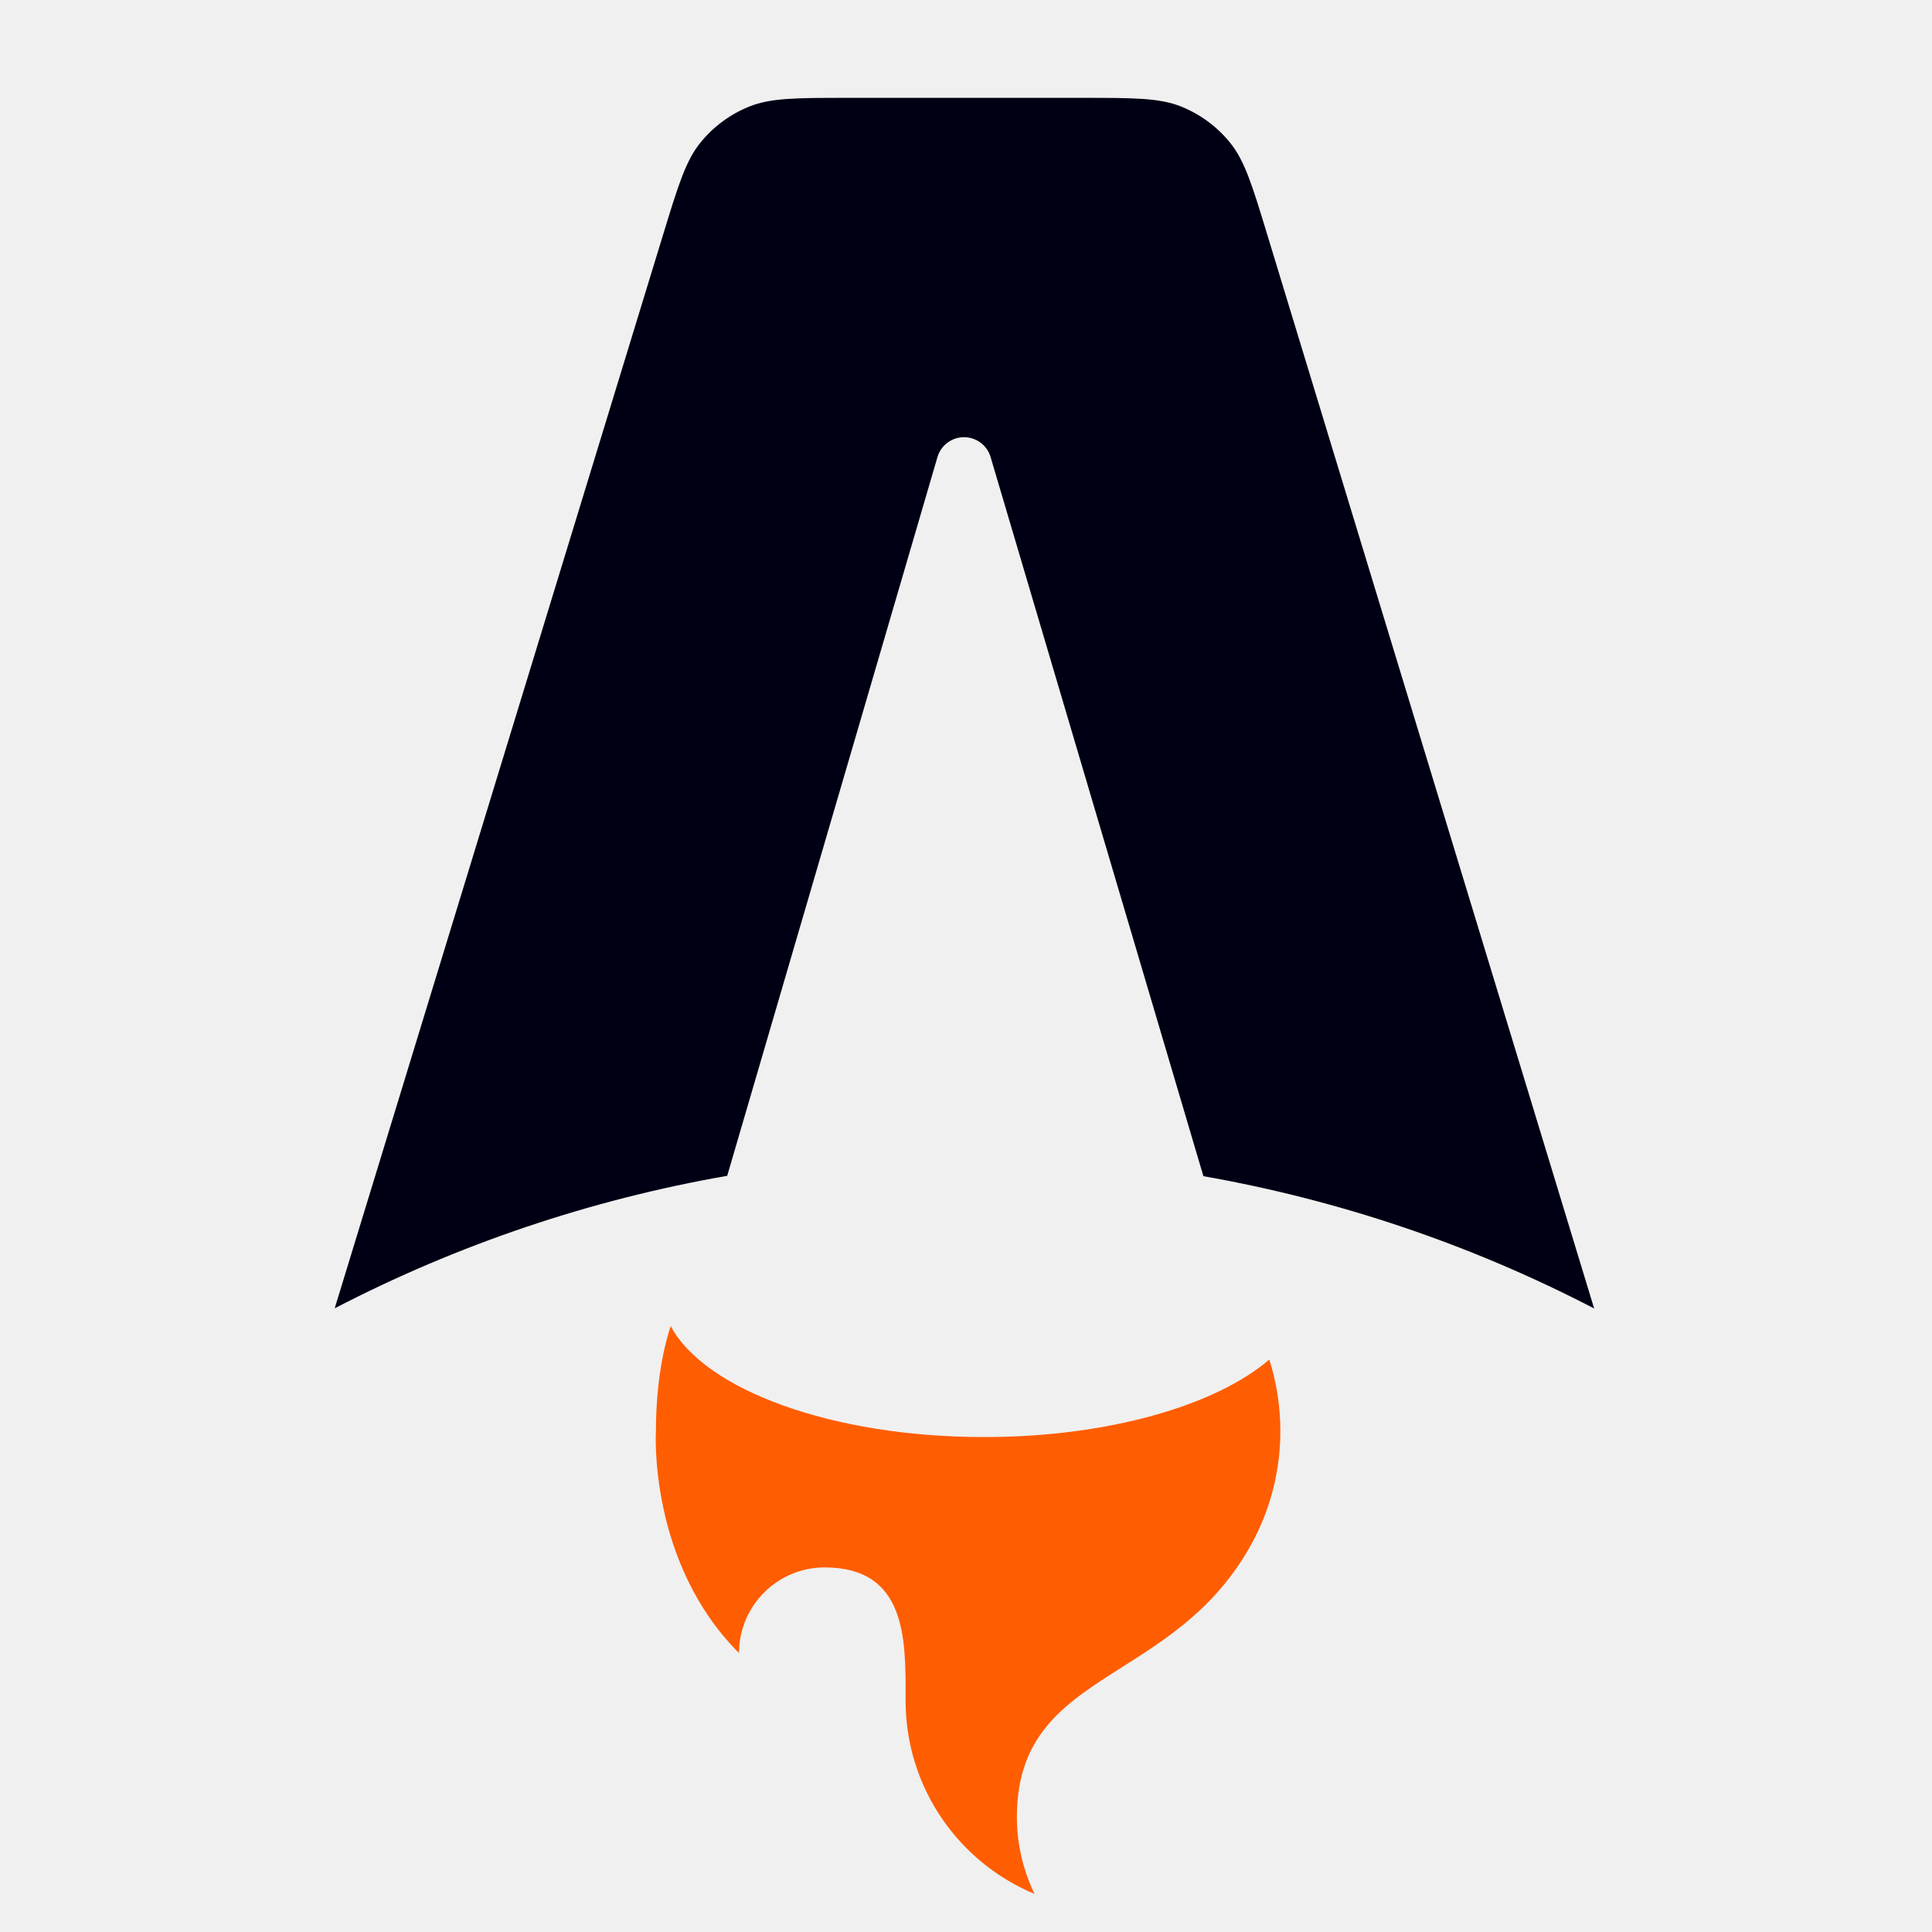
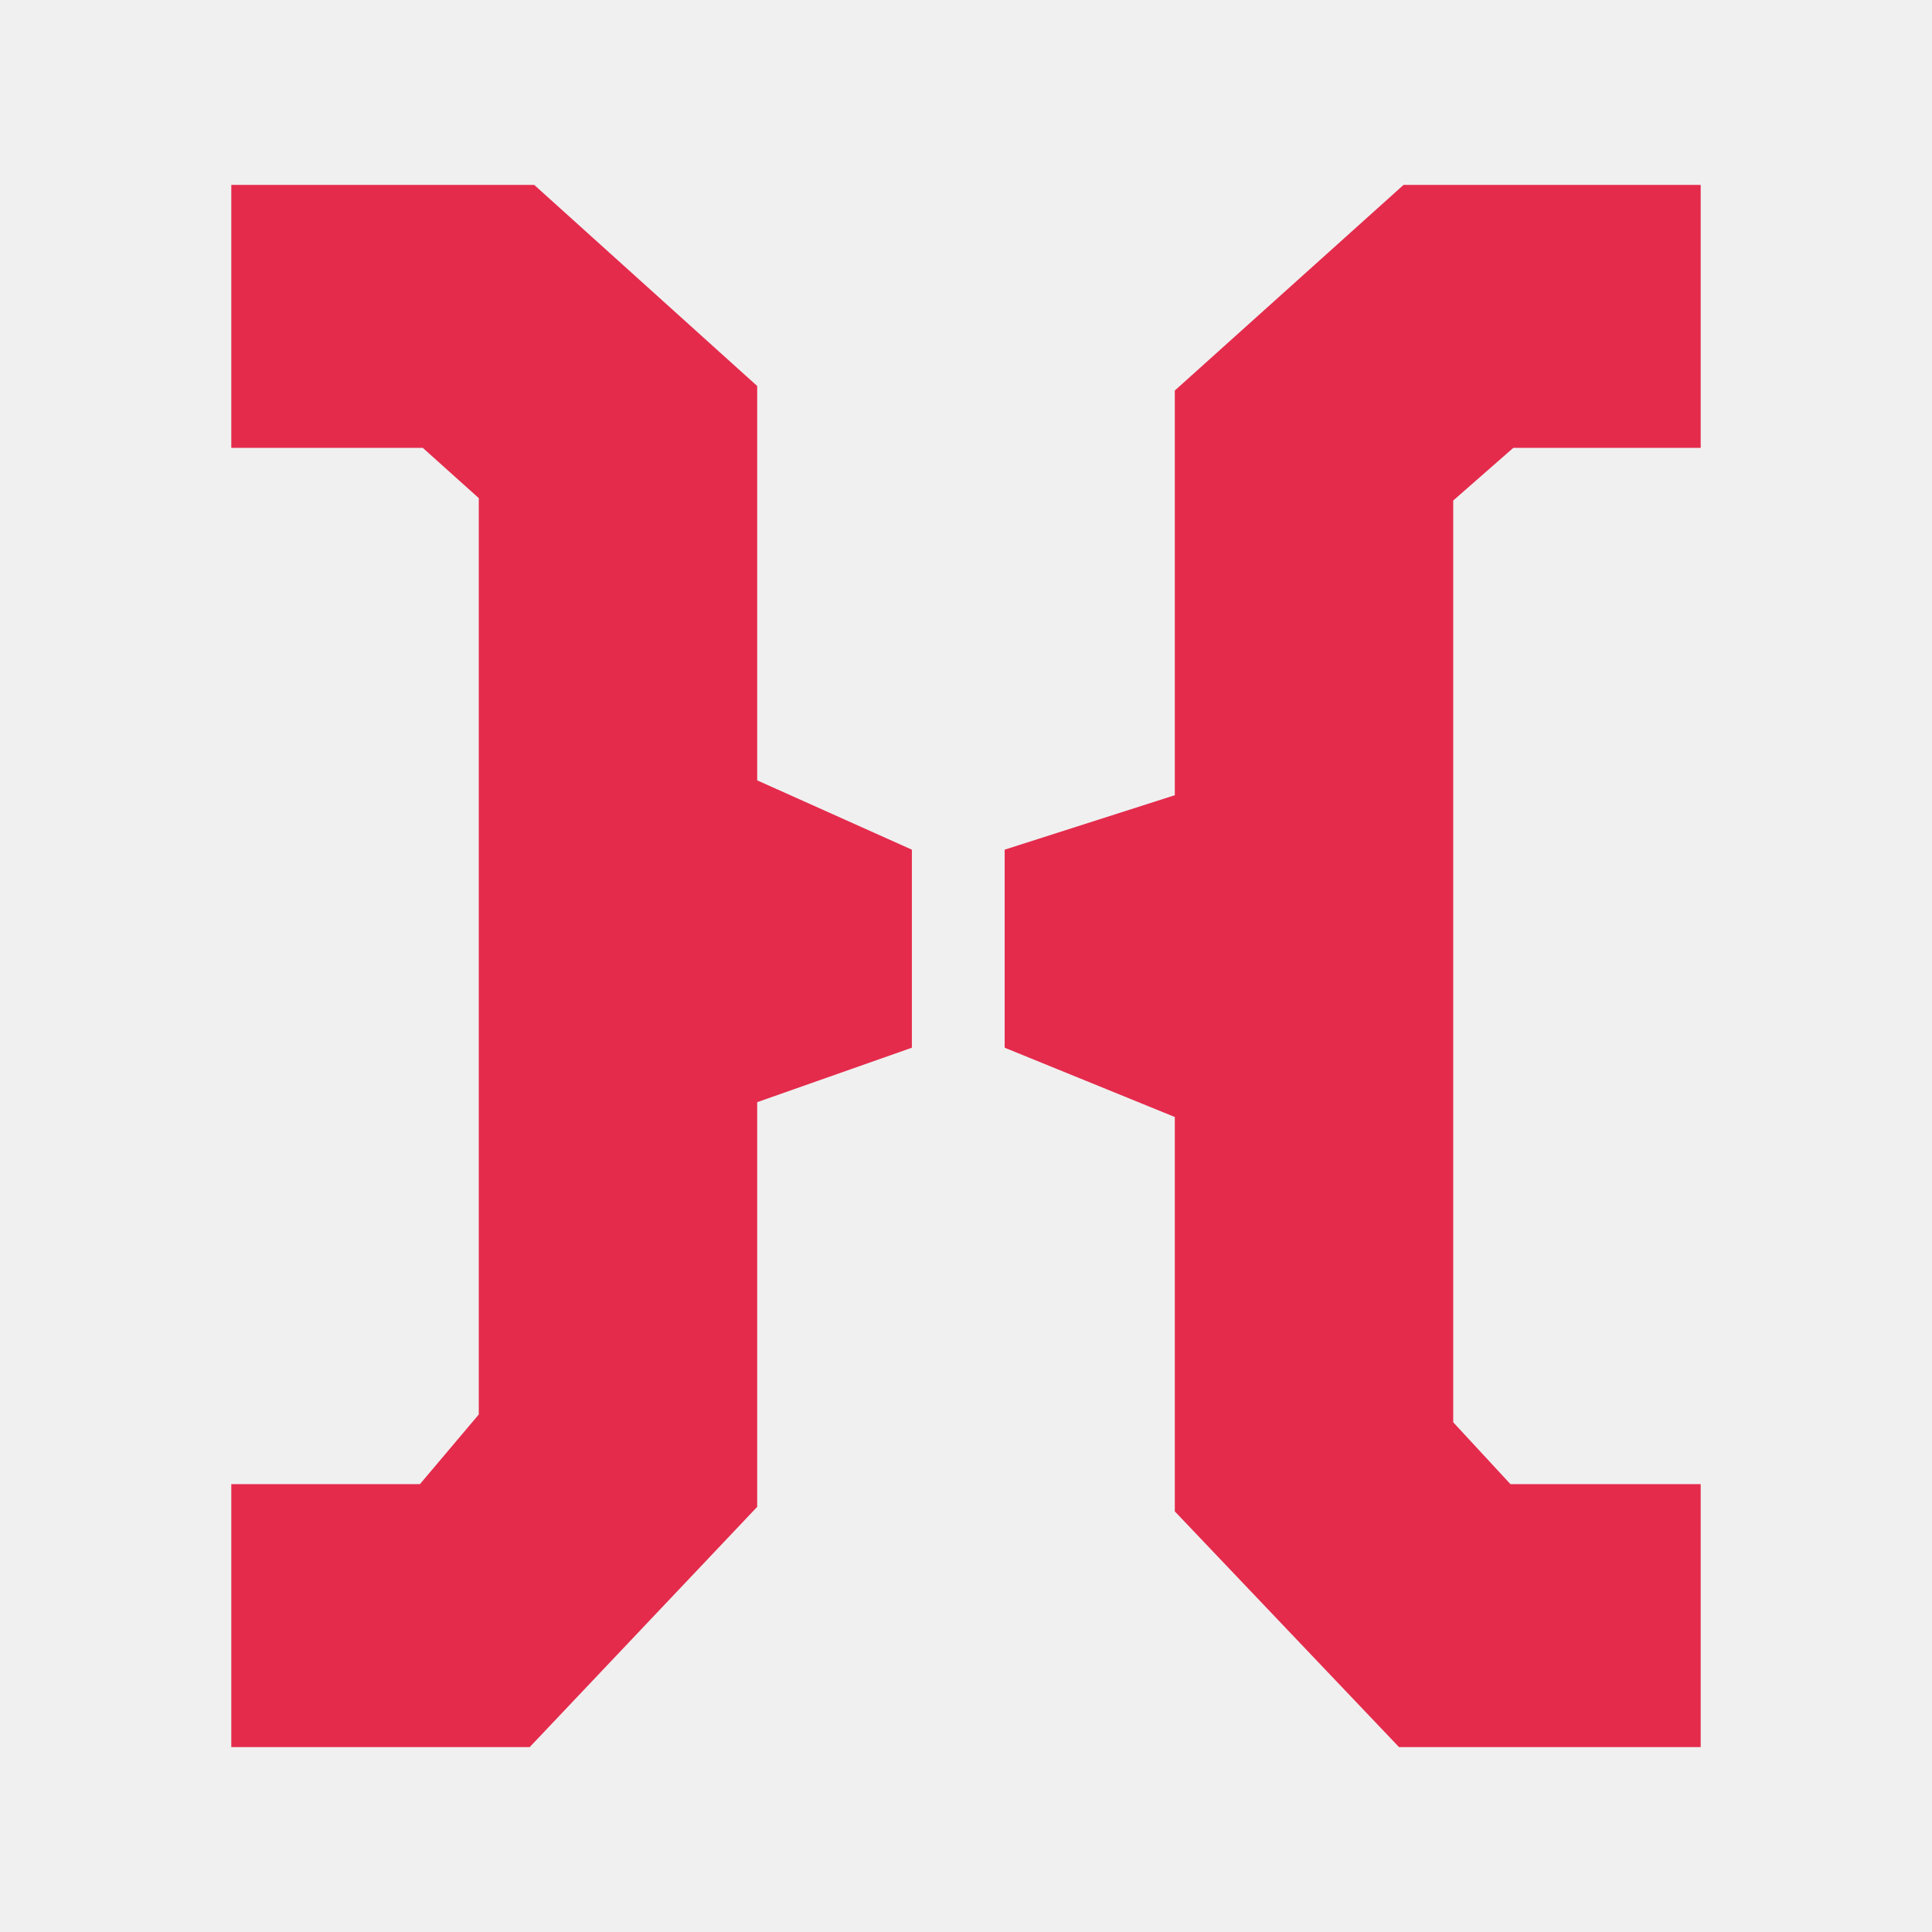
- <svg xmlns="http://www.w3.org/2000/svg" width="256" height="256" fill="none">
-   <style>
-         #flame { fill: #FF5D01; }
-         #a { fill: #000014; }
-         @media (prefers-color-scheme: dark) {
-             #a { fill: #fff; }
-         }
-     </style>
-   <path id="a" fill-rule="evenodd" clip-rule="evenodd" d="M163.008 18.929c1.944 2.413 2.935 5.67 4.917 12.181l43.309 142.27a180.277 180.277 0 00-51.778-17.53l-28.198-95.29a3.67 3.67 0 00-7.042.01l-27.857 95.232a180.225 180.225 0 00-52.01 17.557l43.52-142.281c1.99-6.502 2.983-9.752 4.927-12.16a15.999 15.999 0 016.484-4.798c2.872-1.154 6.271-1.154 13.07-1.154h31.085c6.807 0 10.211 0 13.086 1.157a16.004 16.004 0 016.487 4.806z" />
-   <path id="flame" fill-rule="evenodd" clip-rule="evenodd" d="M168.19 180.151c-7.139 6.105-21.39 10.268-37.804 10.268-20.147 0-37.033-6.272-41.513-14.707-1.602 4.835-1.961 10.367-1.961 13.902 0 0-1.056 17.355 11.015 29.426 0-6.268 5.081-11.349 11.349-11.349 10.743 0 10.731 9.373 10.721 16.977v.679c0 11.542 7.054 21.436 17.086 25.606a23.27 23.27 0 01-2.339-10.2c0-11.008 6.463-15.107 13.974-19.87 5.976-3.79 12.616-8.001 17.192-16.449a31.024 31.024 0 003.743-14.82c0-3.299-.513-6.479-1.463-9.463z" />
+ <svg xmlns="http://www.w3.org/2000/svg" width="100%" height="100%" viewBox="0 0 256 256" version="1.1" xml:space="preserve" style="fill-rule:evenodd;clip-rule:evenodd;stroke-linejoin:round;stroke-miterlimit:2;">
+   <g transform="matrix(2.0495,0,0,2.0495,30.6485,24.5)">
+     <path d="M12.195,84L0,84L0,101L19.292,101L34,85.468L34,59.304L44,55.783L44,42.979L34,38.498L34,13.002L19.584,0L0,0L0,17L12.379,17L16,20.25L16,79.494L12.195,84Z" style="fill:rgb(228,43,76);fill-rule:nonzero;" />
+   </g>
+   <g transform="matrix(2.0495,0,0,2.0495,30.6485,24.5)">
+     <path d="M82.886,17L95,17L95,0L75.789,0L61,13.294L61,39.459L50,42.979L50,55.783L61,60.263L61,85.761L75.496,101L95,101L95,84L82.701,84L79,80L79,20.406L82.886,17Z" style="fill:rgb(228,43,76);fill-rule:nonzero;" />
+   </g>
</svg>
